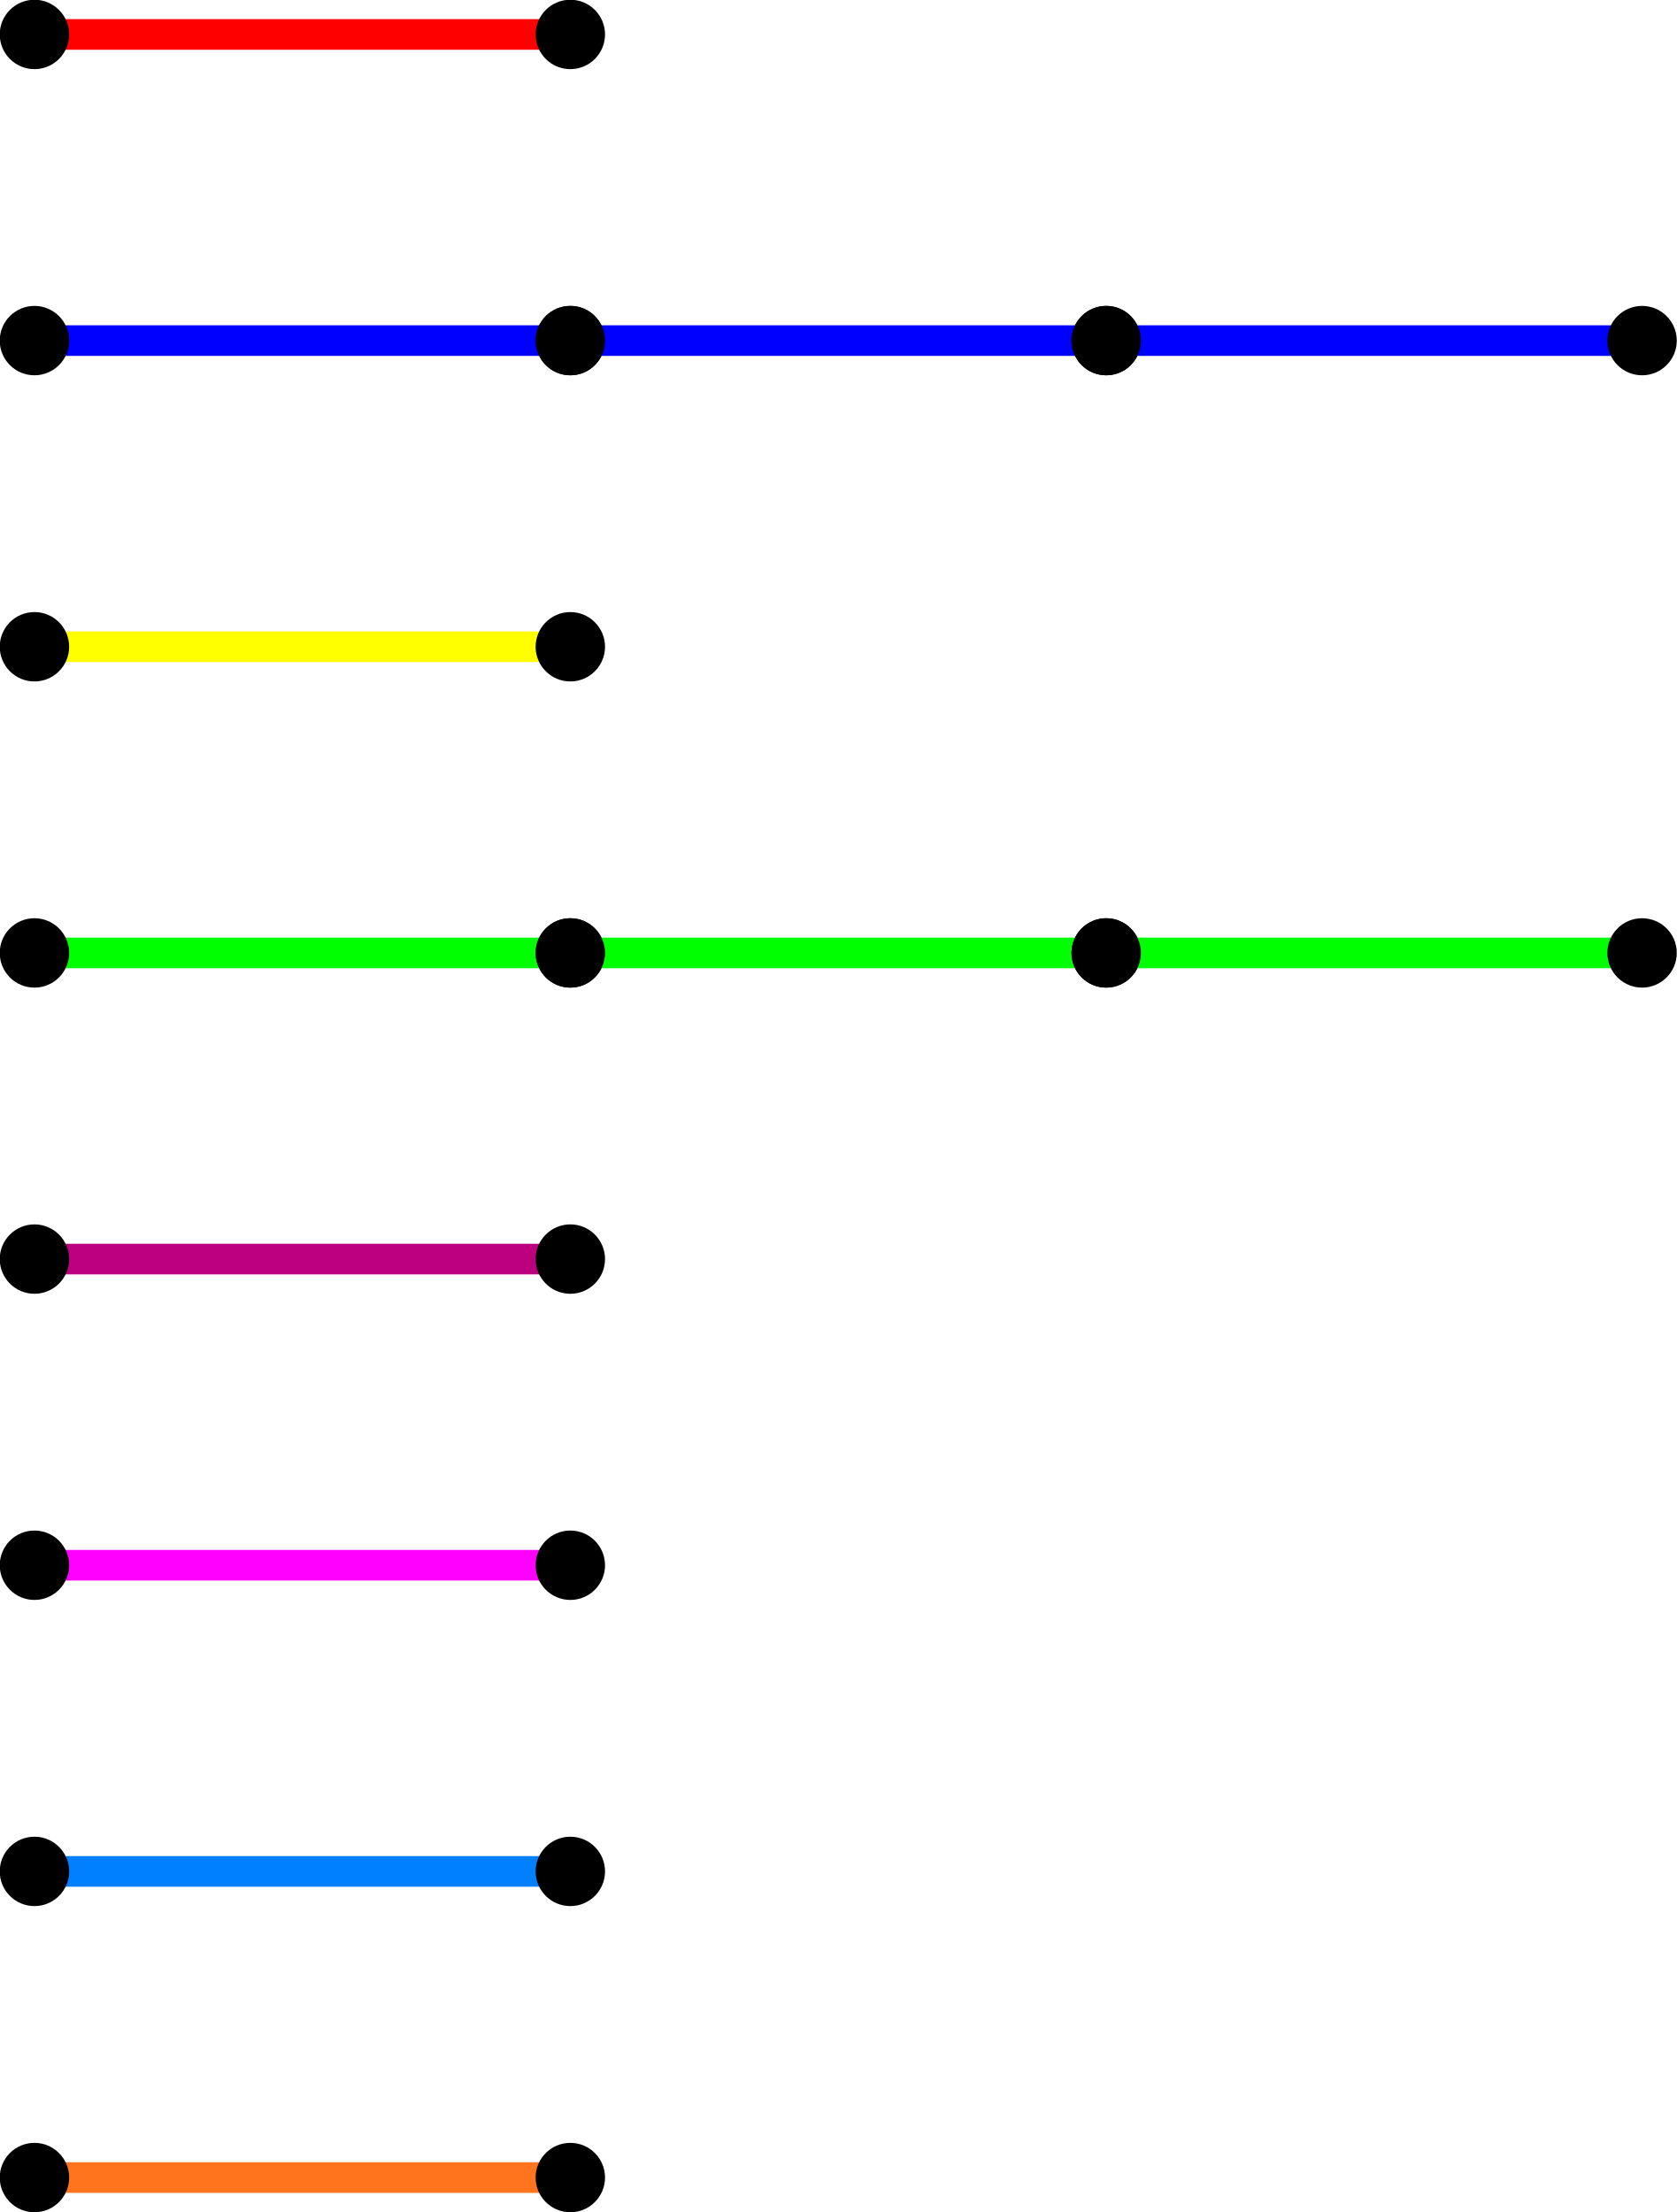
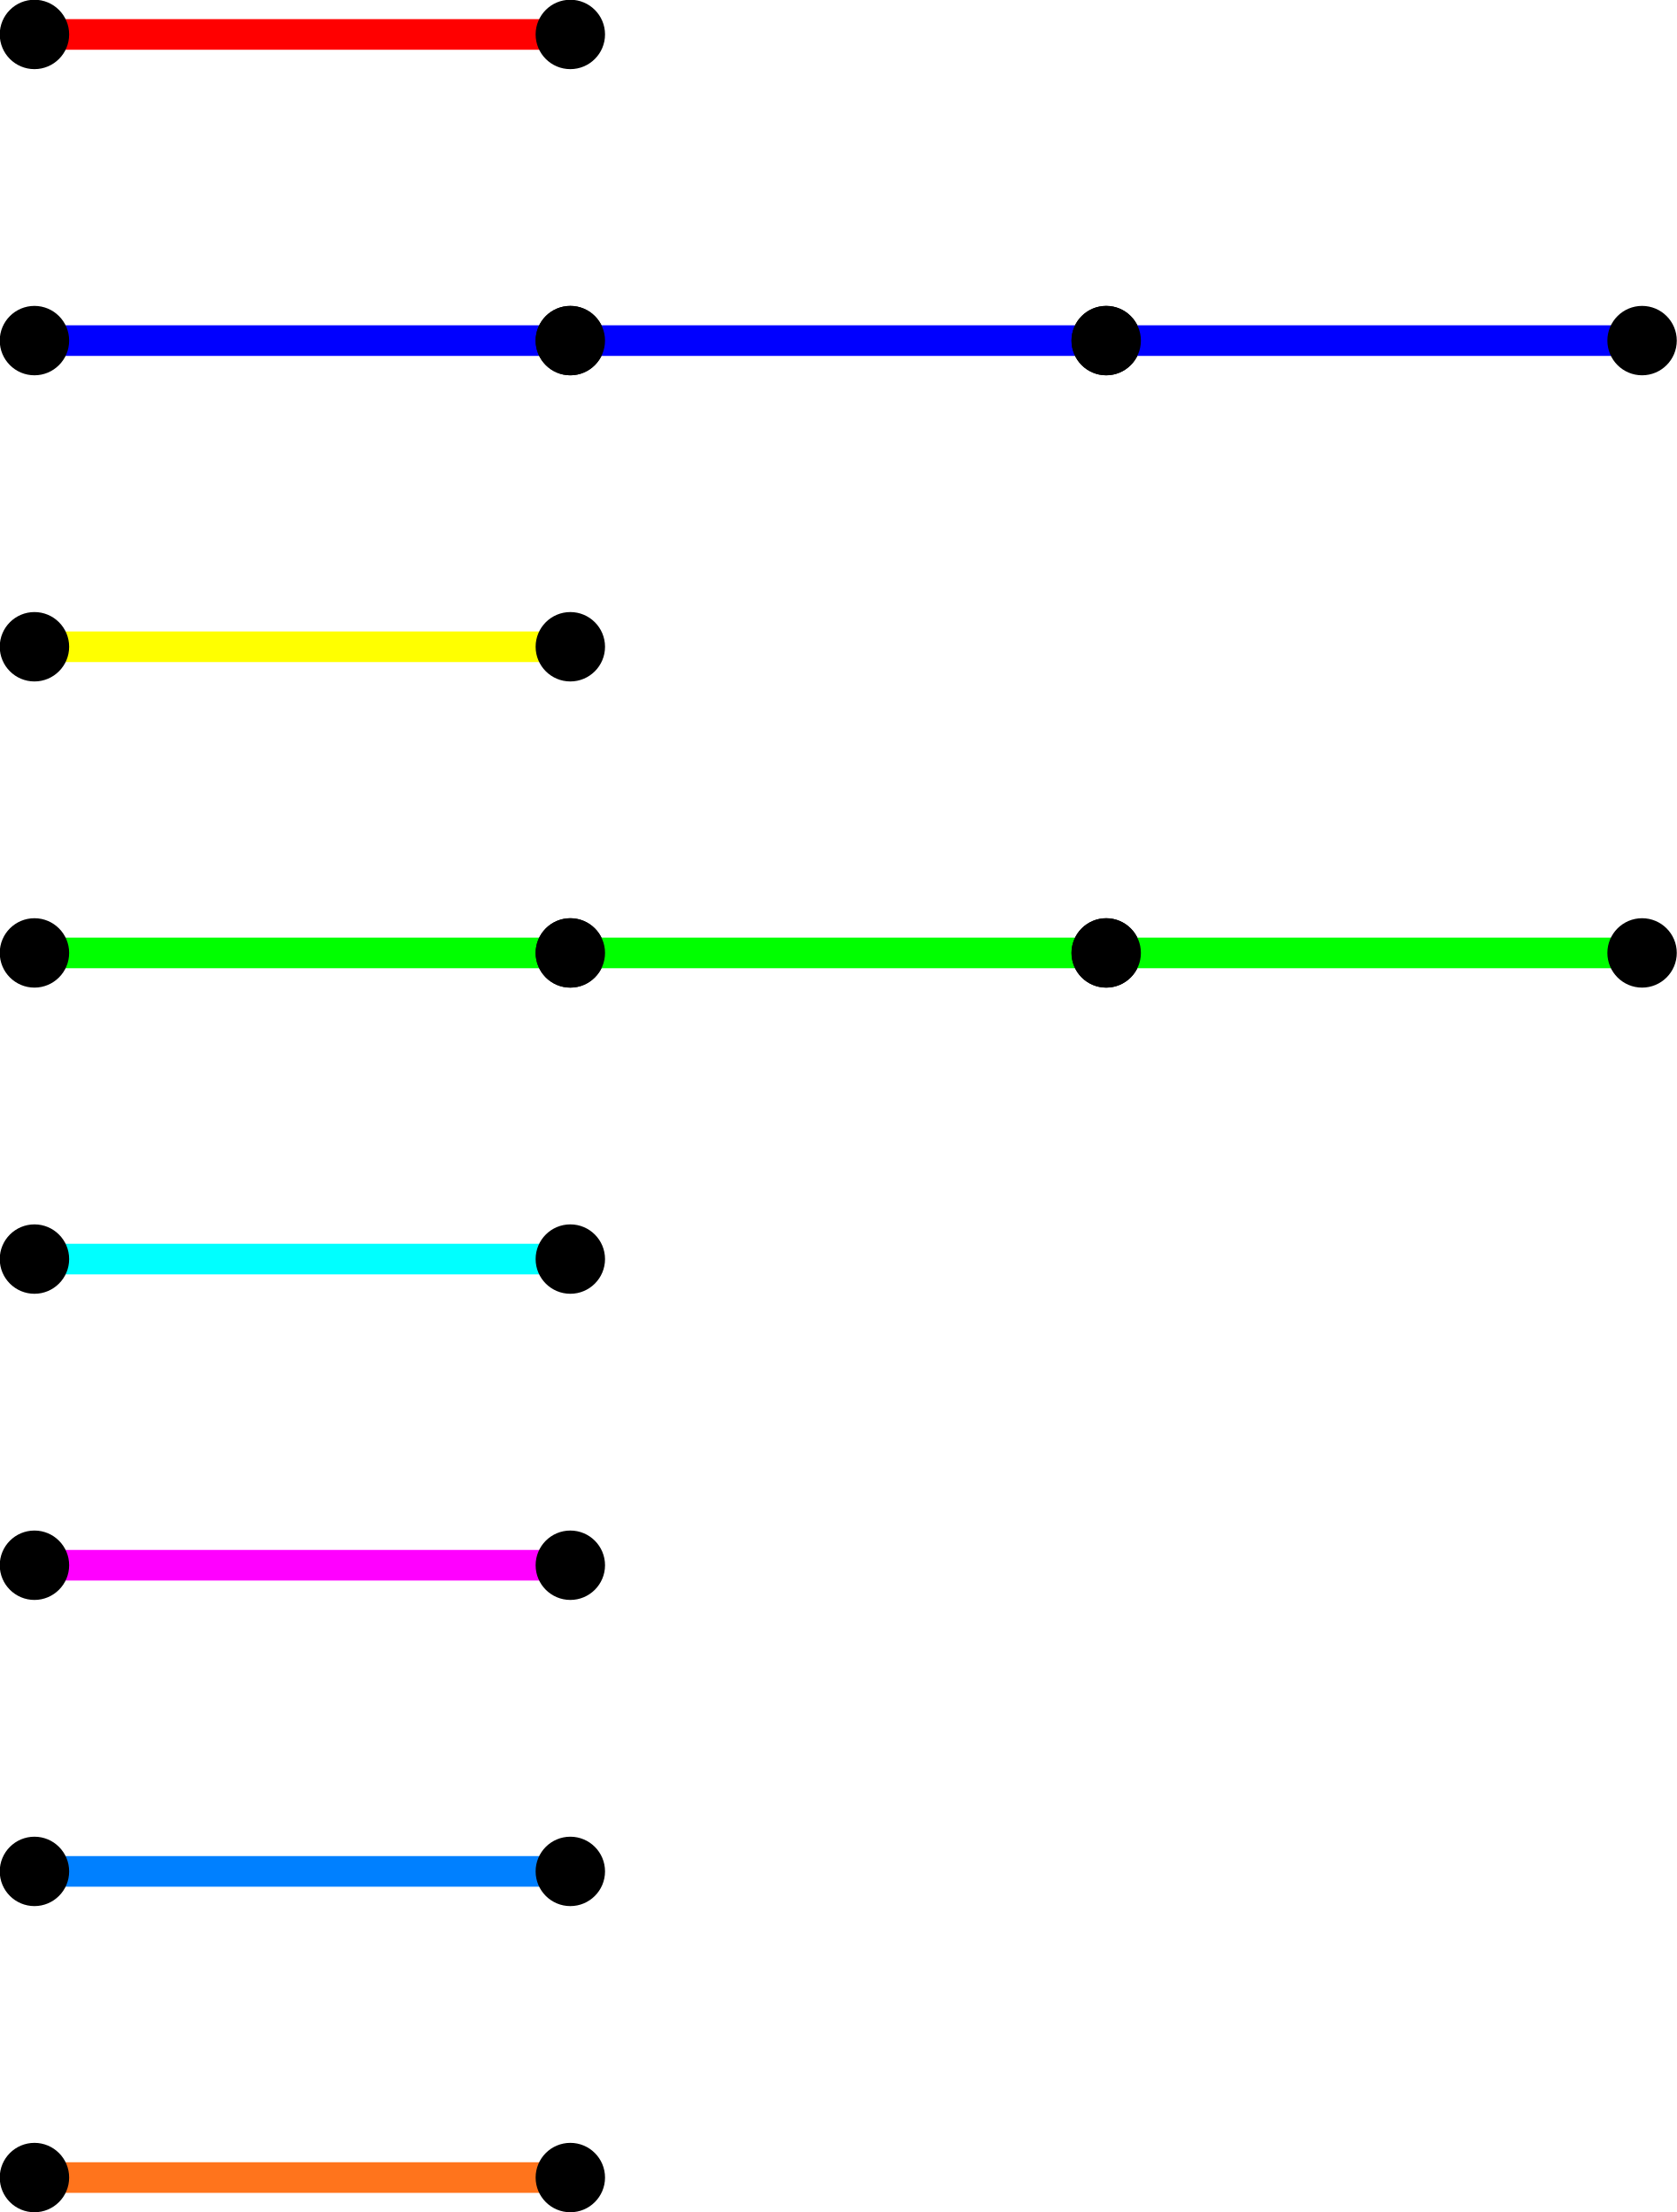
<svg xmlns="http://www.w3.org/2000/svg" width="219" height="289" id="svg5201" version="1.1">
  <defs id="defs5203">
    <marker orient="auto" refY="0" refX="0" id="DotS" style="overflow:visible">
      <path id="path5790" d="m -2.5,-1 c 0,2.76 -2.24,5 -5,5 -2.76,0 -5,-2.24 -5,-5 0,-2.76 2.24,-5 5,-5 2.76,0 5,2.24 5,5 z" style="fill-rule:evenodd;stroke:#000000;stroke-width:1pt;marker-start:none;marker-end:none" transform="matrix(0.2,0,0,0.2,1.48,0.2)" />
    </marker>
    <marker orient="auto" refY="0" refX="0" id="DotM" style="overflow:visible">
      <path id="path5787" d="m -2.5,-1 c 0,2.76 -2.24,5 -5,5 -2.76,0 -5,-2.24 -5,-5 0,-2.76 2.24,-5 5,-5 2.76,0 5,2.24 5,5 z" style="fill-rule:evenodd;stroke:#000000;stroke-width:1pt;marker-start:none;marker-end:none" transform="matrix(0.4,0,0,0.4,2.96,0.4)" />
    </marker>
  </defs>
  <g id="layer1" transform="translate(-65.42,-77.86218)">
    <path style="fill:none;stroke:#ff0000;stroke-width:4;stroke-linecap:butt;stroke-linejoin:miter;stroke-miterlimit:4;stroke-opacity:1;stroke-dasharray:none;marker-start:url(#DotS);marker-end:url(#DotS)" d="m 70,82.362 70,0" id="path6717" />
    <path id="path7087" d="m 70,122.362 70,0" style="fill:none;stroke:#0000ff;stroke-width:4;stroke-linecap:butt;stroke-linejoin:miter;stroke-miterlimit:4;stroke-opacity:1;stroke-dasharray:none;marker-start:url(#DotS);marker-end:url(#DotS)" />
    <path style="fill:none;stroke:#0000ff;stroke-width:4;stroke-linecap:butt;stroke-linejoin:miter;stroke-miterlimit:4;stroke-opacity:1;stroke-dasharray:none;marker-start:url(#DotS);marker-end:url(#DotS)" d="m 140,122.362 70,0" id="path7123" />
    <path id="path7125" d="m 210,122.362 70,0" style="fill:none;stroke:#0000ff;stroke-width:4;stroke-linecap:butt;stroke-linejoin:miter;stroke-miterlimit:4;stroke-opacity:1;stroke-dasharray:none;marker-start:url(#DotS);marker-end:url(#DotS)" />
    <path style="fill:none;stroke:#00ff00;stroke-width:4;stroke-linecap:butt;stroke-linejoin:miter;stroke-miterlimit:4;stroke-opacity:1;stroke-dasharray:none;marker-start:url(#DotS);marker-end:url(#DotS)" d="m 70,202.362 70,0" id="path8047" />
    <path id="path8049" d="m 140,202.362 70,0" style="fill:none;stroke:#00ff00;stroke-width:4;stroke-linecap:butt;stroke-linejoin:miter;stroke-miterlimit:4;stroke-opacity:1;stroke-dasharray:none;marker-start:url(#DotS);marker-end:url(#DotS)" />
    <path style="fill:none;stroke:#00ff00;stroke-width:4;stroke-linecap:butt;stroke-linejoin:miter;stroke-miterlimit:4;stroke-opacity:1;stroke-dasharray:none;marker-start:url(#DotS);marker-end:url(#DotS)" d="m 210,202.362 70,0" id="path8051" />
    <path id="path8053" d="m 70,162.362 70,0" style="fill:none;stroke:#ffff00;stroke-width:4;stroke-linecap:butt;stroke-linejoin:miter;stroke-miterlimit:4;stroke-opacity:1;stroke-dasharray:none;marker-start:url(#DotS);marker-end:url(#DotS)" />
-     <path style="fill:none;stroke:#bc007d;stroke-width:4;stroke-linecap:butt;stroke-linejoin:miter;stroke-miterlimit:4;stroke-opacity:1;stroke-dasharray:none;marker-start:url(#DotS);marker-end:url(#DotS)" d="m 70,242.362 70,0" id="path8076" />
+     <path style="fill:#00ffff;stroke:#00ffff;stroke-width:4;stroke-linecap:butt;stroke-linejoin:miter;stroke-miterlimit:4;stroke-opacity:1;stroke-dasharray:none;marker-start:url(#DotS);marker-end:url(#DotS)" d="m 70,242.362 70,0" id="path8076" />
    <path id="path8078" d="m 70,282.362 70,0" style="fill:none;stroke:#ff00ff;stroke-width:4;stroke-linecap:butt;stroke-linejoin:miter;stroke-miterlimit:4;stroke-opacity:1;stroke-dasharray:none;marker-start:url(#DotS);marker-end:url(#DotS)" />
    <path style="fill:none;stroke:#0080ff;stroke-width:4;stroke-linecap:butt;stroke-linejoin:miter;stroke-miterlimit:4;stroke-opacity:1;stroke-dasharray:none;marker-start:url(#DotS);marker-end:url(#DotS)" d="m 70,322.362 70,0" id="path8080" />
    <path id="path8082" d="m 70,362.362 70,0" style="fill:none;stroke:#ff741c;stroke-width:4;stroke-linecap:butt;stroke-linejoin:miter;stroke-miterlimit:4;stroke-opacity:1;stroke-dasharray:none;marker-start:url(#DotS);marker-end:url(#DotS)" />
  </g>
</svg>
